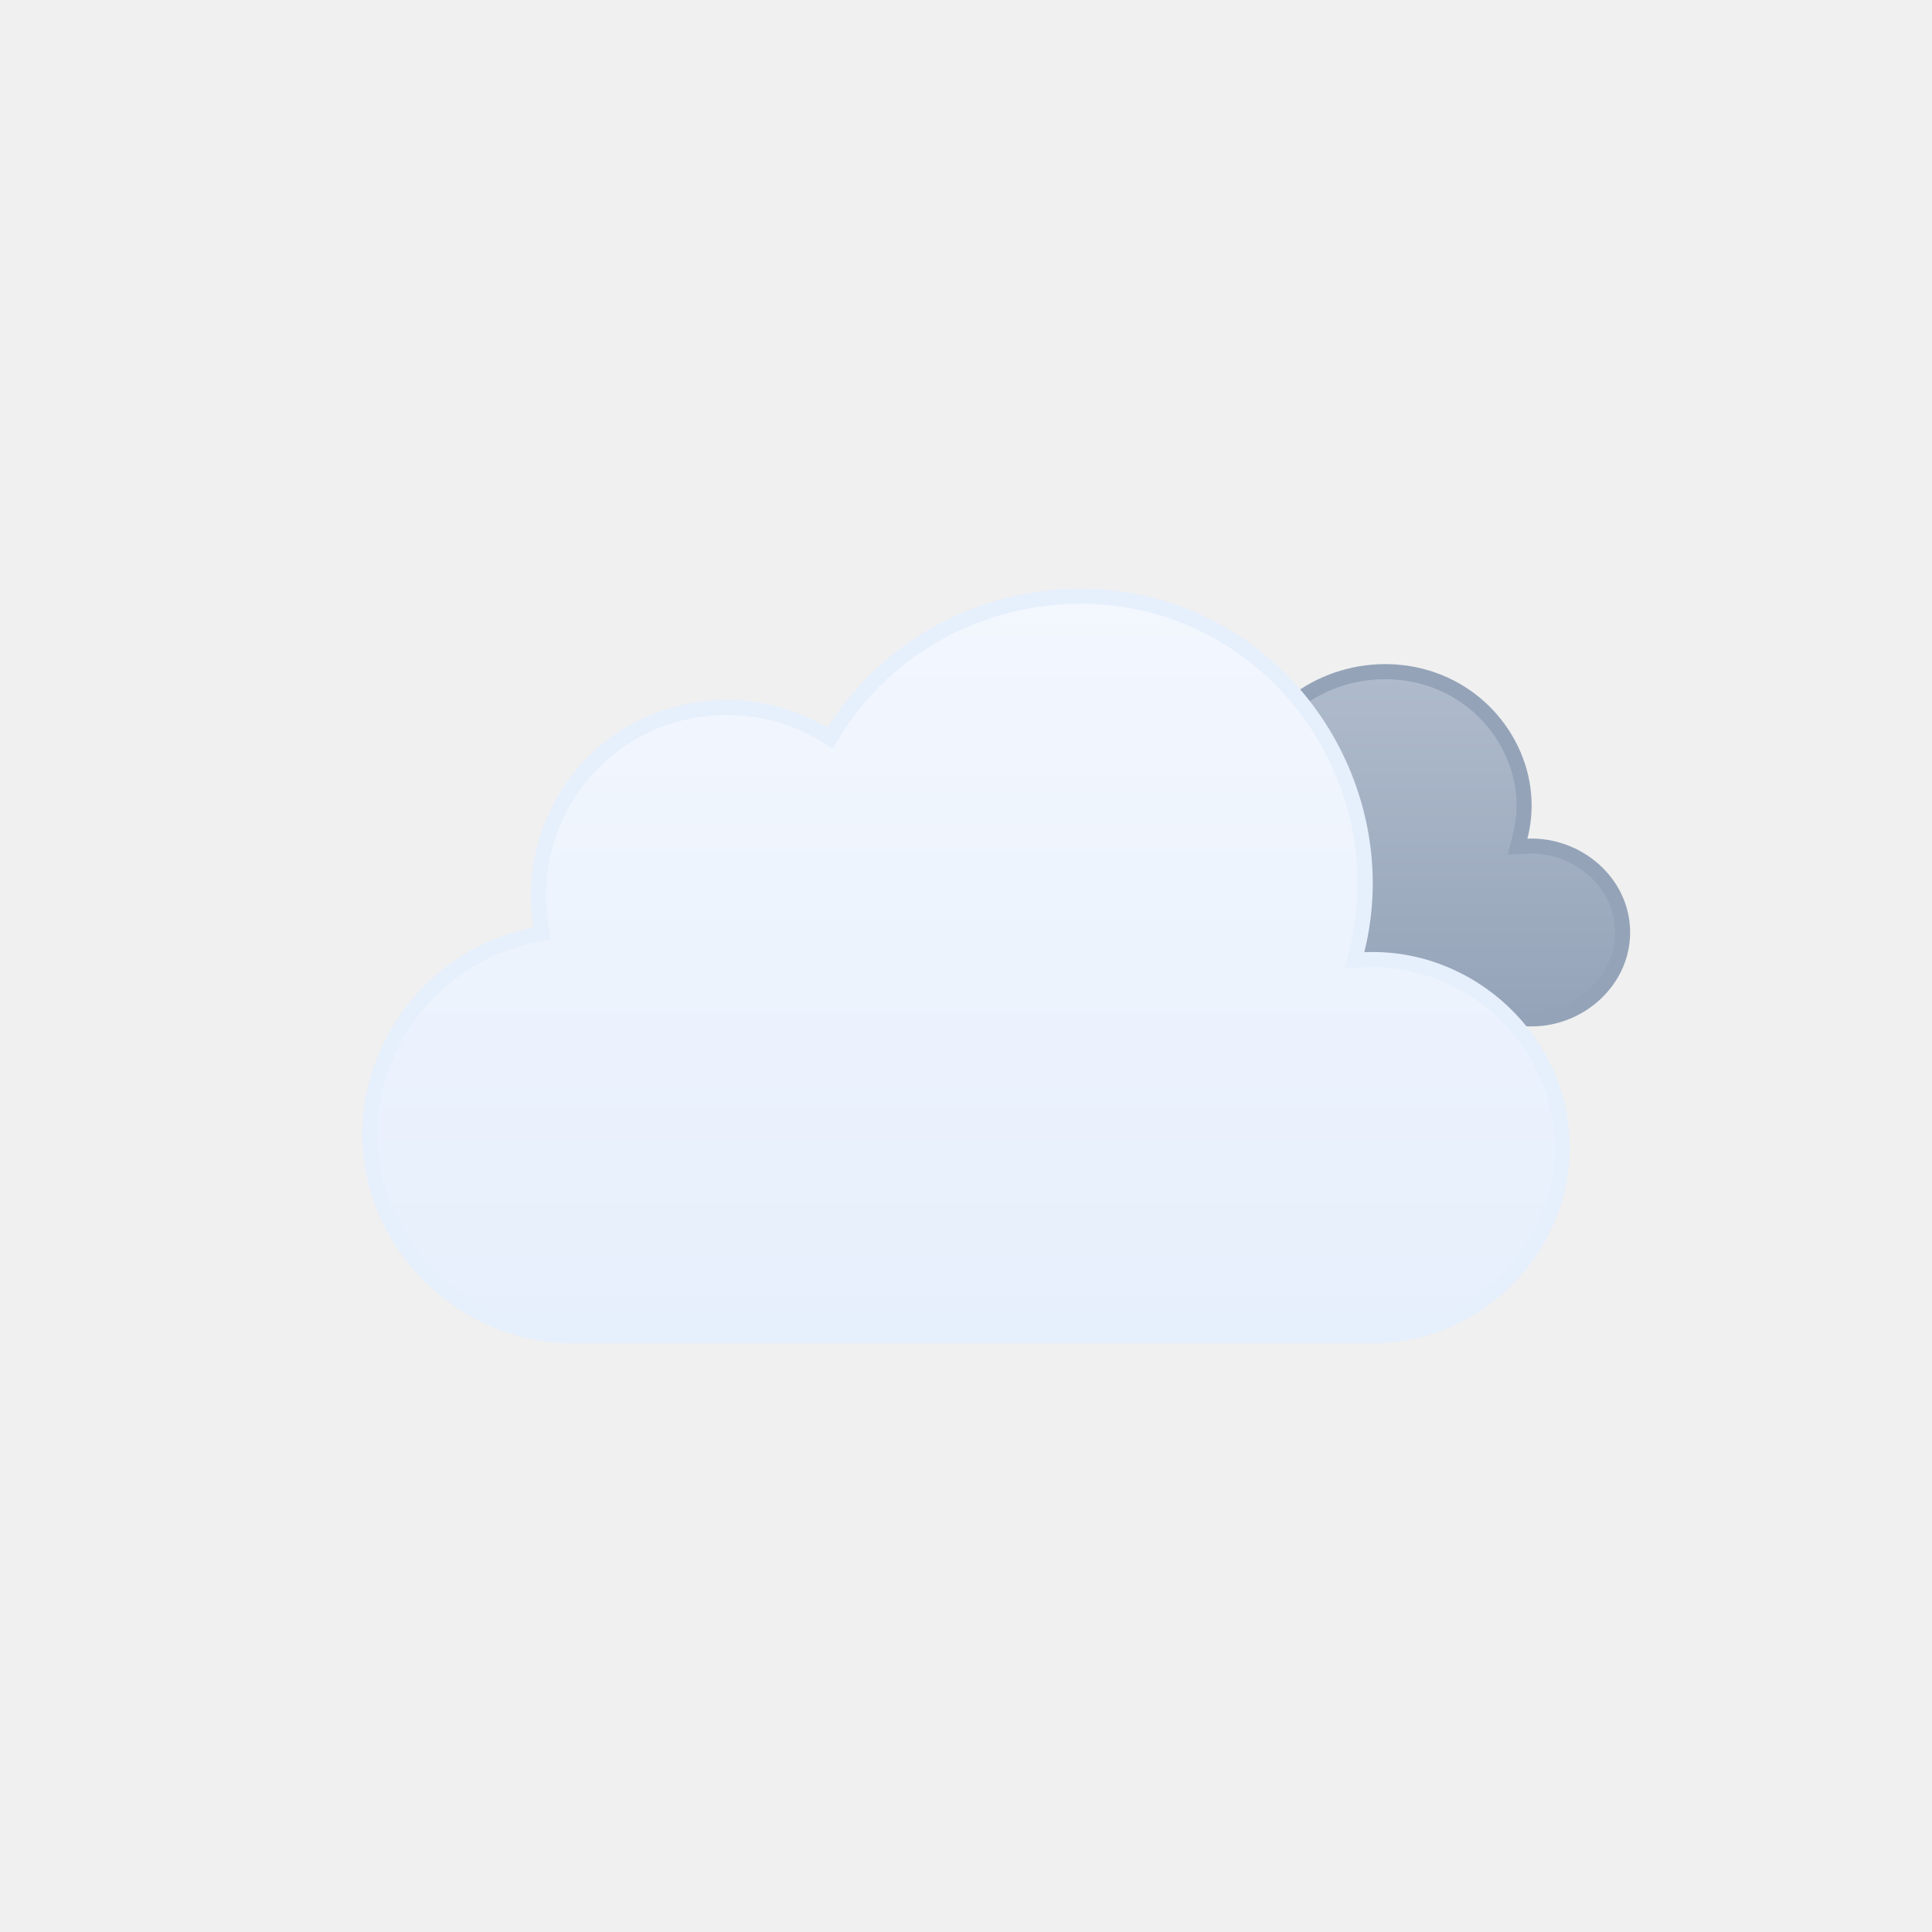
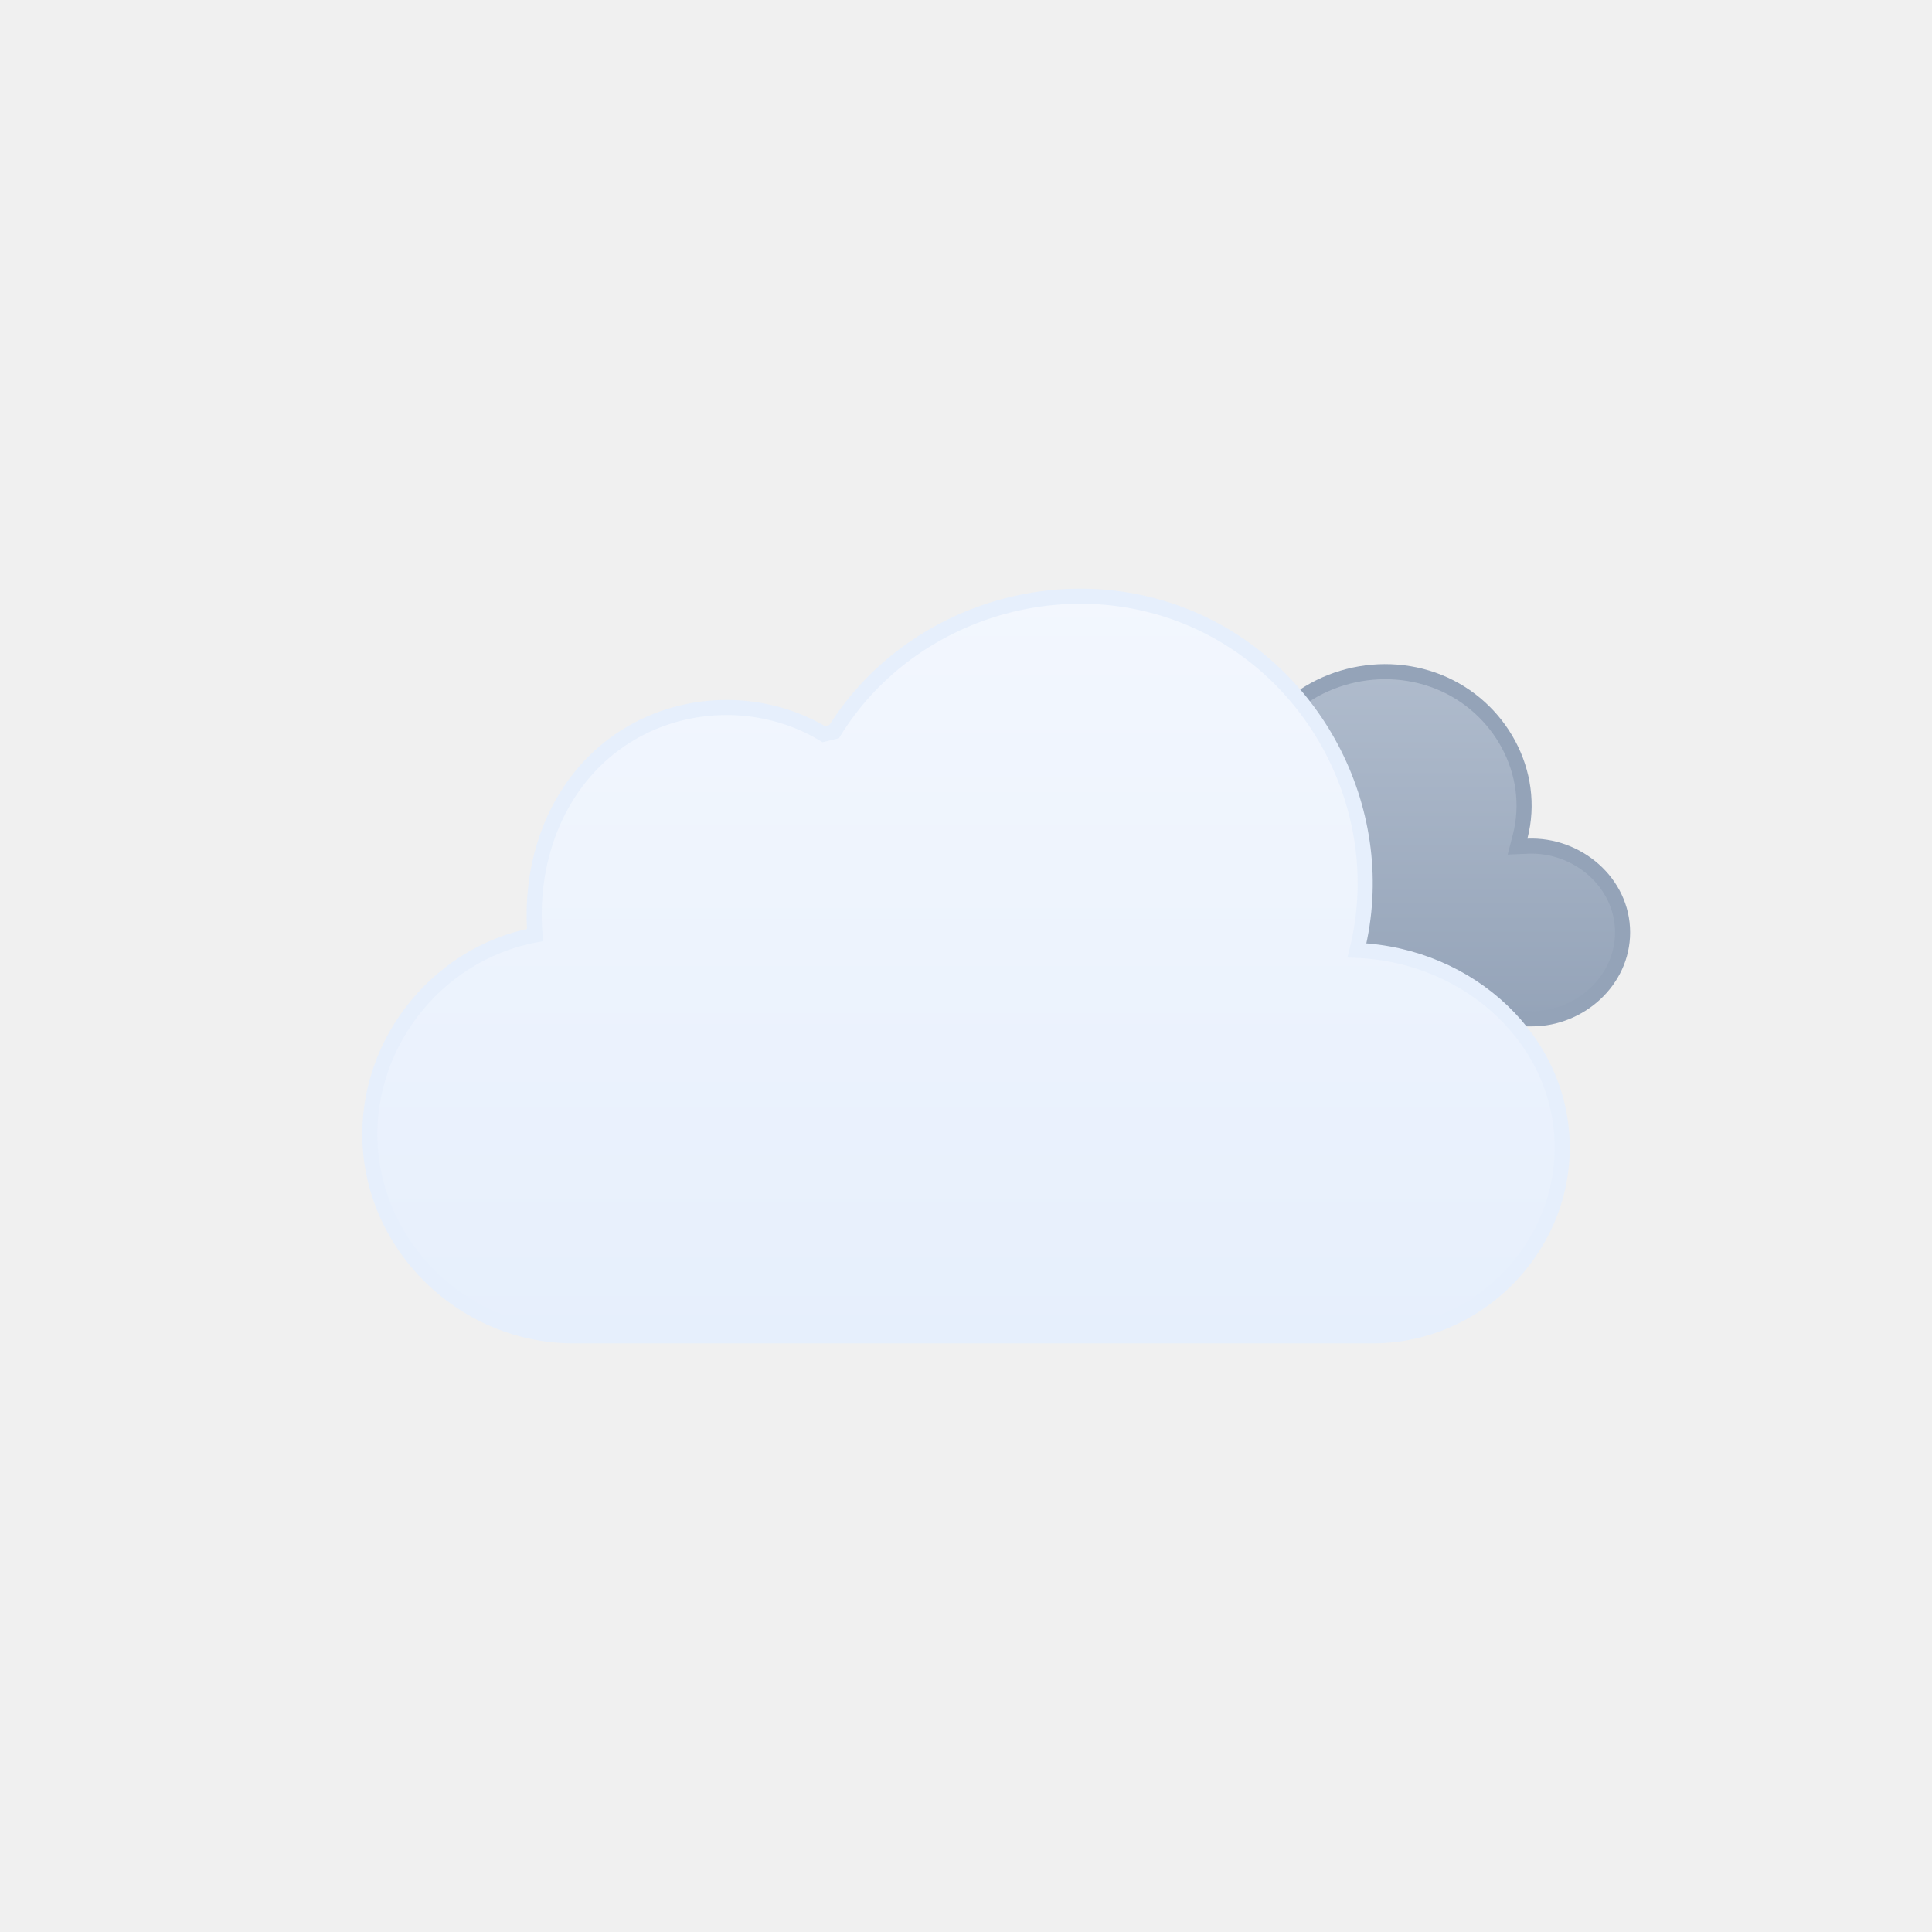
<svg xmlns="http://www.w3.org/2000/svg" viewBox="0 0 128 128" fill="none">
  <g id="overcast" clip-path="url(#clip0_1858_8153)">
    <g id="Sky">
      <g id="Clouds">
        <g id="Secondary Cloud">
          <path id="Cloud" d="M83.839 48.693C86.244 44.958 91.215 43.529 95.318 45.177C99.361 46.801 101.814 51.189 100.71 55.437L100.54 56.09L101.215 56.062C104.496 55.924 107.5 58.465 107.5 61.774C107.5 64.976 104.669 67.5 101.489 67.5H74.977C71.768 67.501 68.845 65.118 68.529 61.907C68.214 58.707 70.617 55.841 73.764 55.27L74.255 55.182L74.167 54.69C73.773 52.493 74.812 50.249 76.685 49.027C78.611 47.771 81.177 47.707 83.168 48.856L83.581 49.094L83.839 48.693Z" fill="url(#paint0_linear_1858_8153)" stroke="#94A3B8" stroke-miterlimit="10" />
        </g>
        <g id="Cloud_2">
-           <path id="Cloud_3" d="M55.262 48.475C60.123 40.611 70.297 37.38 78.815 40.943C87.321 44.502 92.138 54.003 89.903 62.965L89.742 63.614L90.411 63.585C97.42 63.279 103.5 68.992 103.5 76.028C103.5 82.84 97.772 88.5 90.977 88.5H37.954C31.128 88.502 25.203 83.171 24.559 76.36C23.916 69.552 28.737 63.212 35.443 61.945L35.926 61.853L35.842 61.369C35.026 56.624 37.126 51.717 41.105 49.013C45.095 46.301 50.446 46.154 54.58 48.64L55.003 48.895L55.262 48.475Z" fill="url(#paint1_linear_1858_8153)" stroke="#E6EFFC" stroke-miterlimit="10" />
+           <path id="Cloud_3" d="M55.262 48.475C60.123 40.611 70.297 37.38 78.815 40.943C87.321 44.502 92.138 54.003 89.903 62.965C97.42 63.279 103.5 68.992 103.5 76.028C103.5 82.84 97.772 88.5 90.977 88.5H37.954C31.128 88.502 25.203 83.171 24.559 76.36C23.916 69.552 28.737 63.212 35.443 61.945C35.026 56.624 37.126 51.717 41.105 49.013C45.095 46.301 50.446 46.154 54.58 48.64L55.262 48.475Z" fill="url(#paint1_linear_1858_8153)" stroke="#E6EFFC" stroke-miterlimit="10" />
        </g>
      </g>
    </g>
  </g>
  <defs>
    <linearGradient id="paint0_linear_1858_8153" x1="88" y1="44" x2="88" y2="68" gradientUnits="userSpaceOnUse">
      <stop stop-color="#B0BCCD" />
      <stop offset="1" stop-color="#94A3B8" />
    </linearGradient>
    <linearGradient id="paint1_linear_1858_8153" x1="64.001" y1="39" x2="64.001" y2="89" gradientUnits="userSpaceOnUse">
      <stop stop-color="#F3F7FE" />
      <stop offset="1" stop-color="#E6EFFC" />
    </linearGradient>
    <clipPath id="clip0_1858_8153">
      <rect width="128" height="128" fill="white" />
    </clipPath>
  </defs>
</svg>
